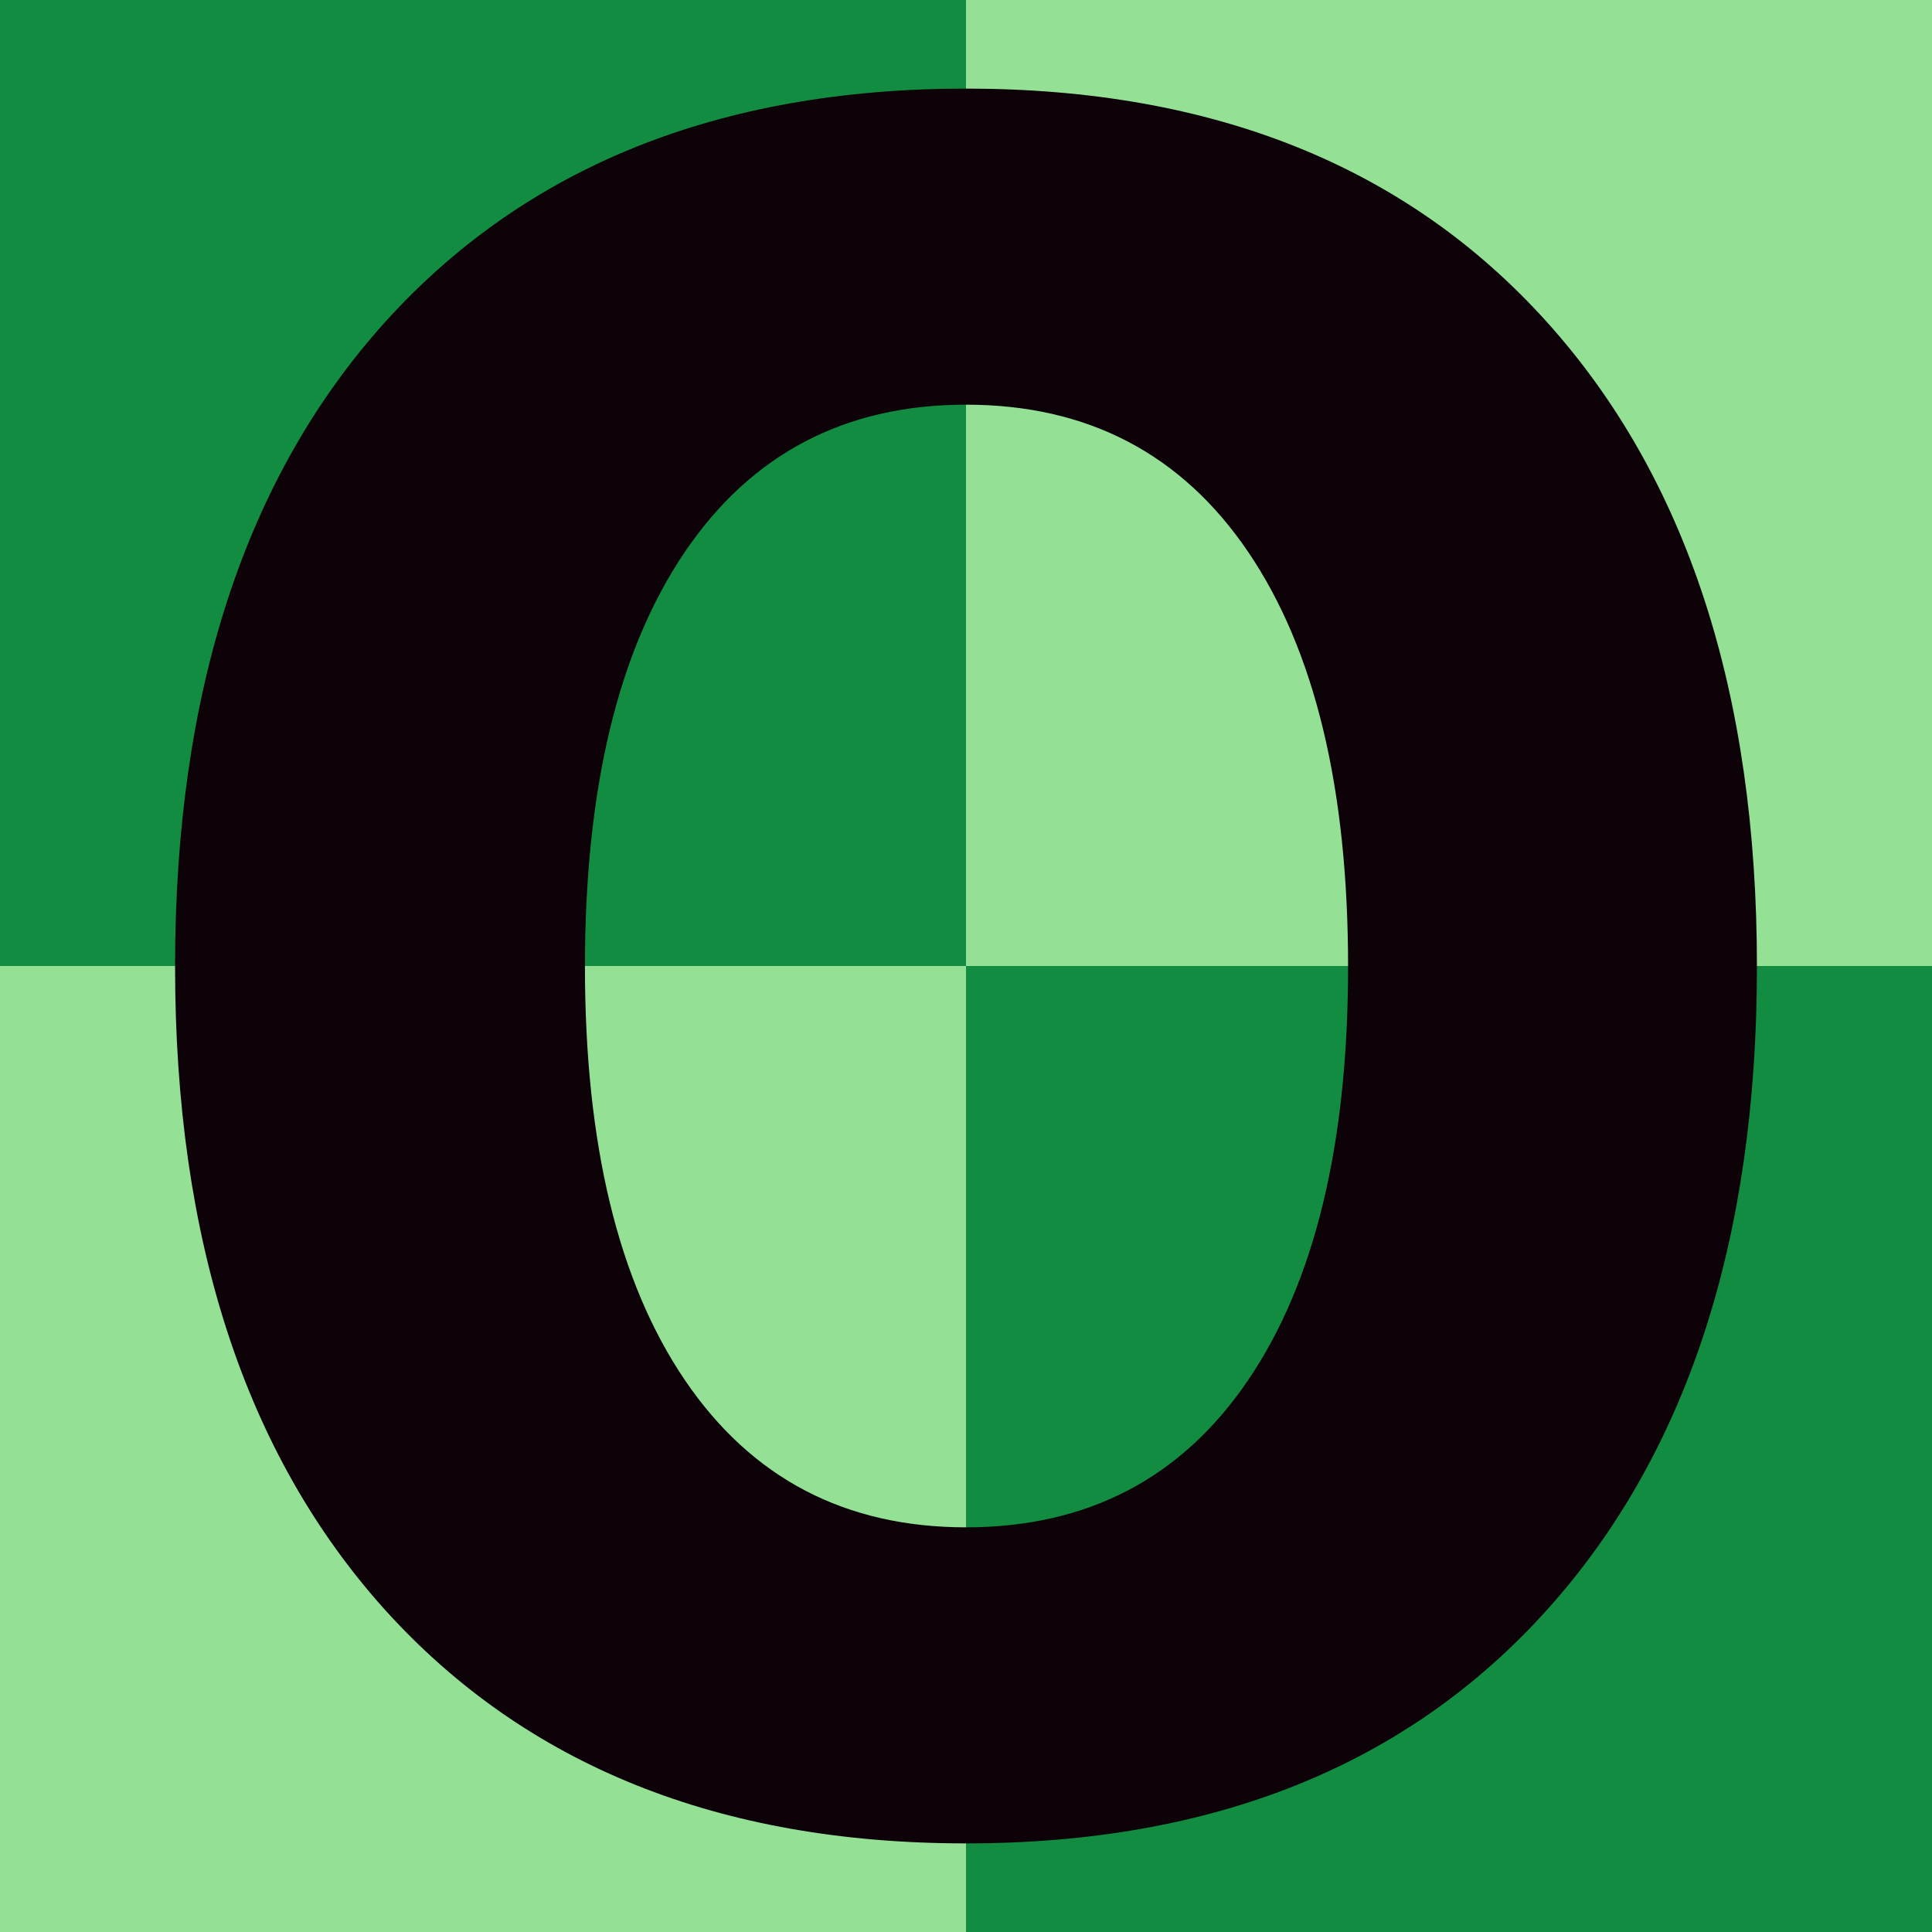
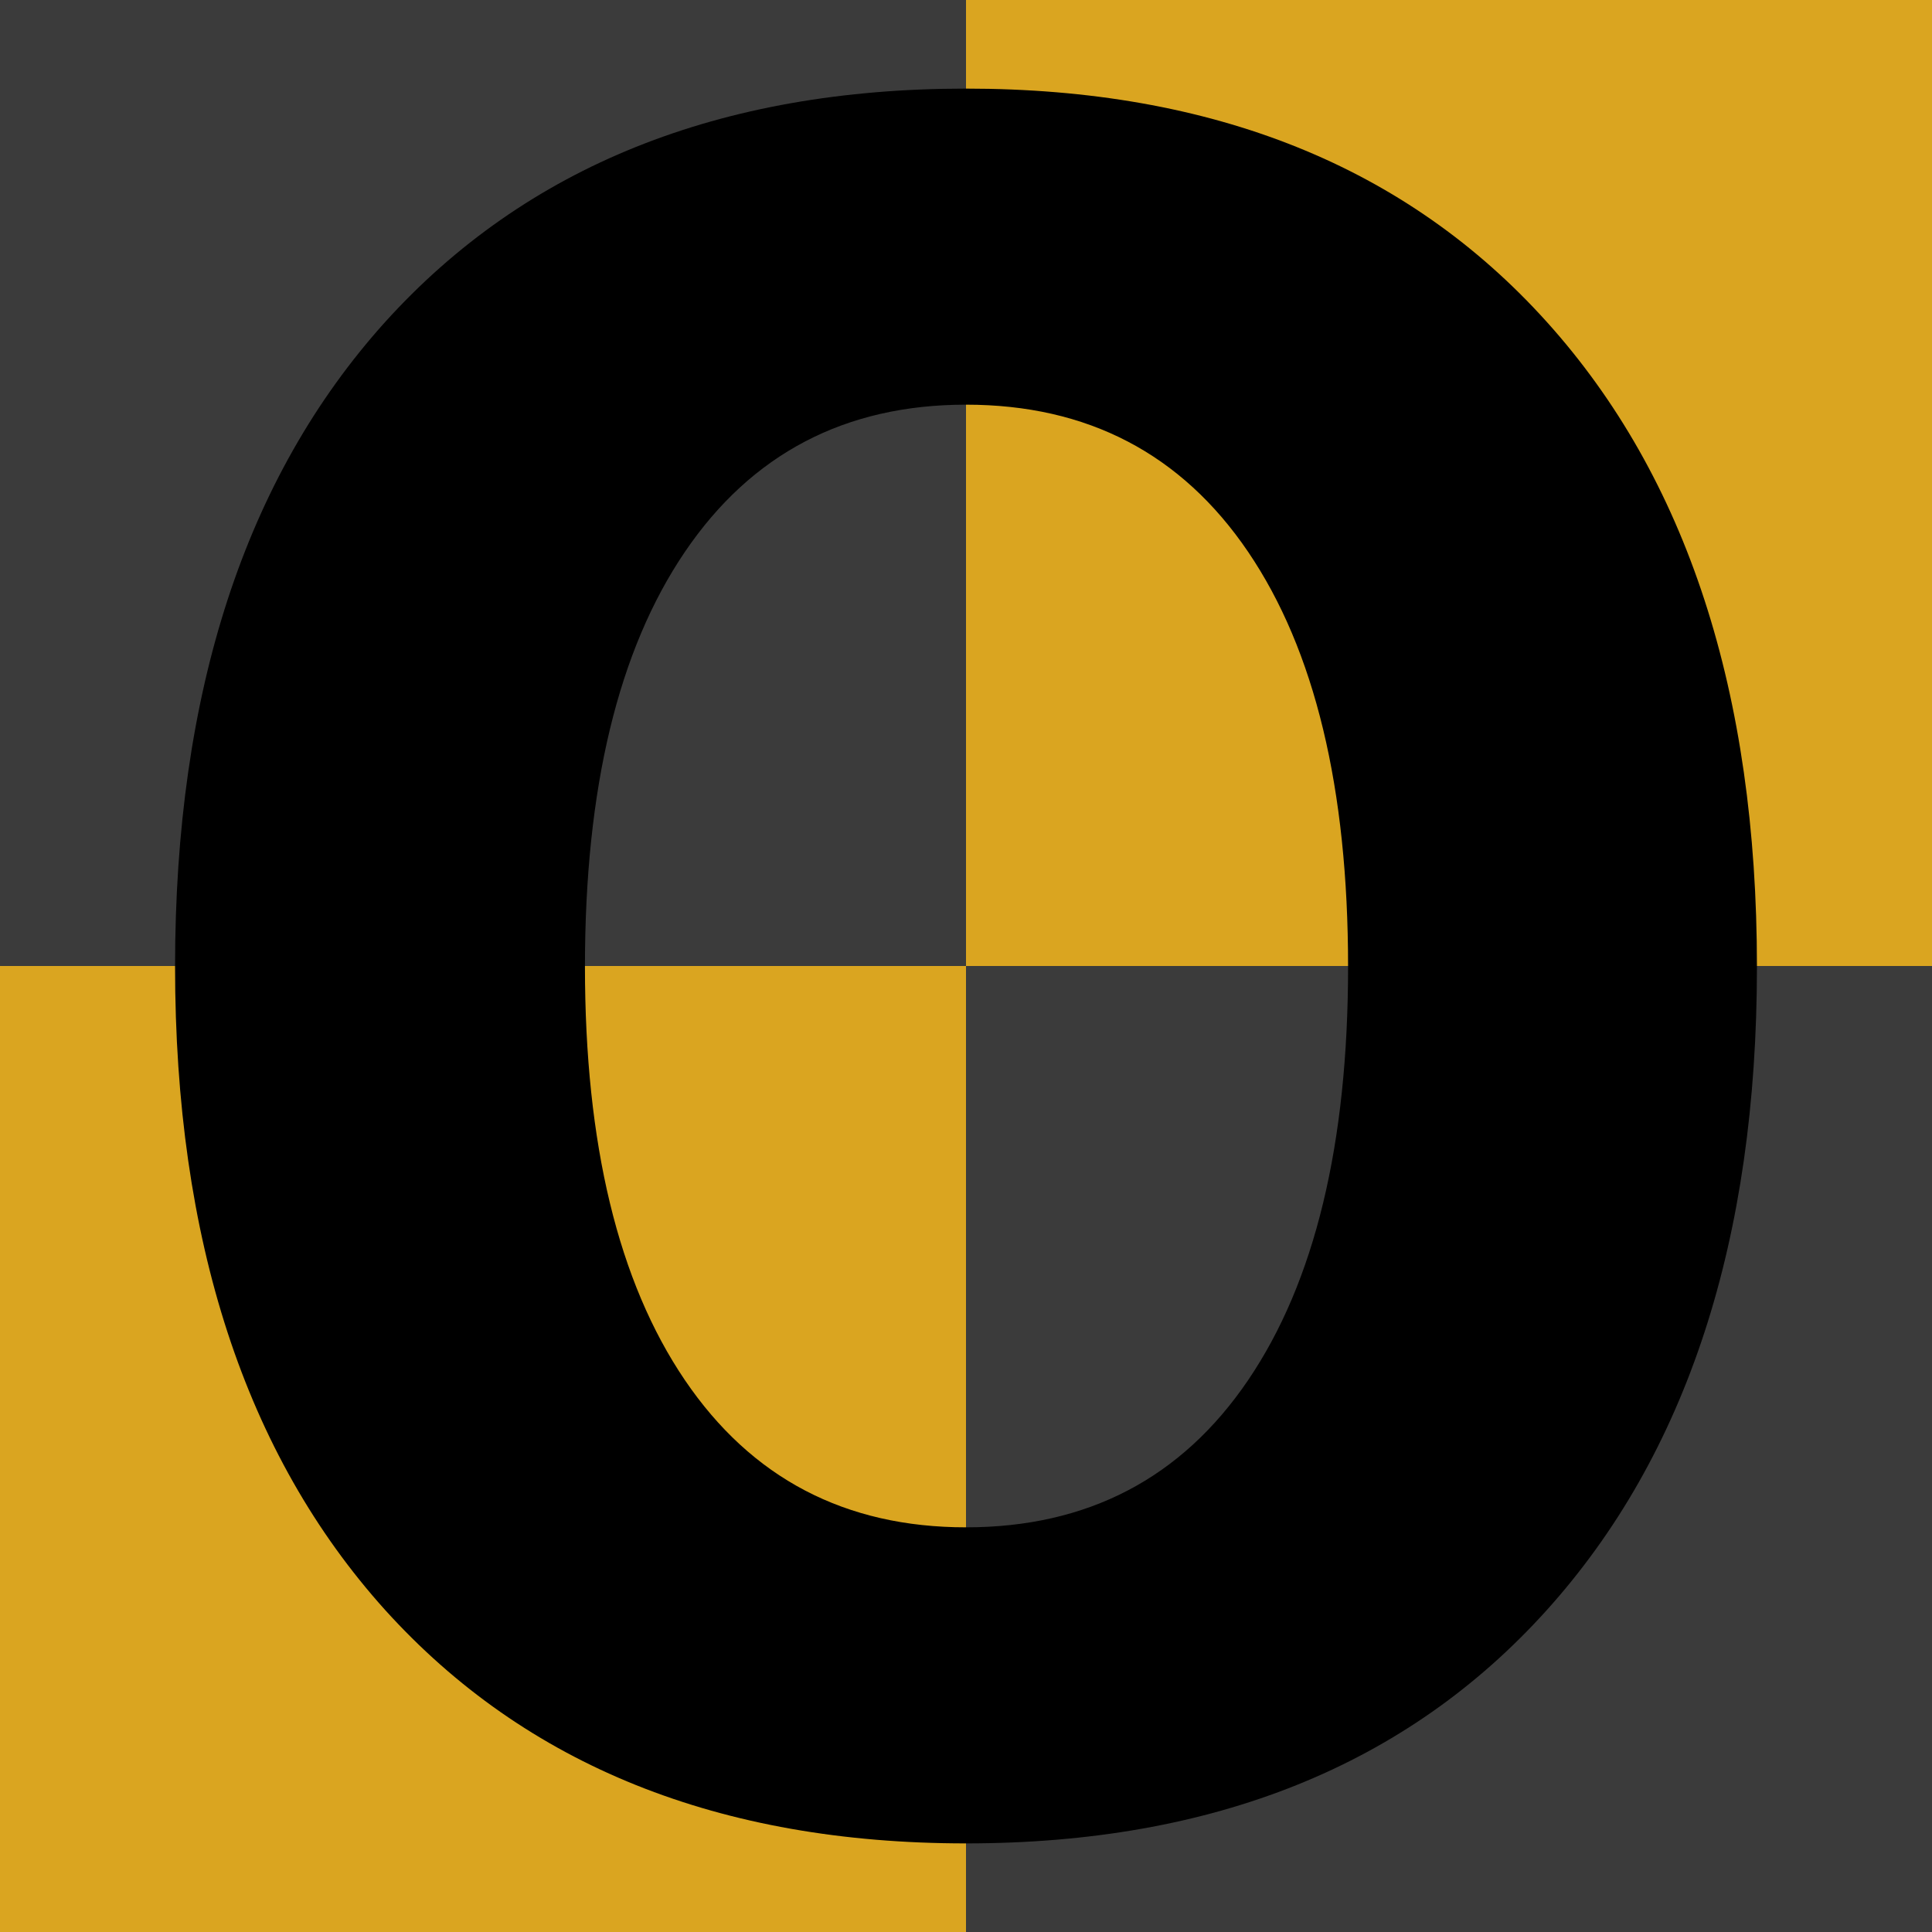
<svg xmlns="http://www.w3.org/2000/svg" width="250mm" height="250mm" viewBox="0 0 250 250" version="1.1" id="svg8">
  <defs id="defs2">
    <rect x="191.061" y="167.61" width="9.315" height="28.65" id="rect853" />
    <rect x="120.11" y="27.846" width="83.141" height="150.359" id="rect24" />
    <rect x="113.847" y="28.873" width="68.722" height="89.834" id="rect18" />
    <rect x="37.502" y="98.018" width="79.875" height="106.647" id="rect12" />
  </defs>
  <g id="layer1" transform="translate(16.1122,-26.05443)">
-     <rect style="fill:#94e196;fill-opacity:1;stroke-width:0.265" id="rect873" width="250" height="250" x="-16.112" y="26.054" />
+     <rect style="fill:#DAA520;fill-opacity:1;stroke-width:0.265" id="rect873" width="250" height="250" x="-16.112" y="26.054" />
    <g id="g949">
-       <rect y="26.054" x="-16.112" height="125" width="125" id="rect875" style="fill:#118c40;fill-opacity:1;stroke-width:0.265" />
-       <rect style="fill:#118c40;fill-opacity:1;stroke-width:0.265" id="rect875-3" width="125" height="125" x="108.888" y="151.054" />
+       <rect y="26.054" x="-16.112" height="125" width="125" id="rect875" style="fill:#3b3b3b;fill-opacity:1;stroke-width:0.265" />
+       <rect style="fill:#3b3b3b;fill-opacity:1;stroke-width:0.265" id="rect875-3" width="125" height="125" x="108.888" y="151.054" />
    </g>
    <text xml:space="preserve" id="text16" style="font-style:normal;font-weight:normal;font-size:10.583px;line-height:1.25;font-family:sans-serif;white-space:pre;shape-inside:url(#rect18);fill:#000000;fill-opacity:1;stroke:none;" />
-     <path id="path860" style="font-style:normal;font-variant:normal;font-weight:bold;font-stretch:normal;font-size:88.194px;line-height:1.25;font-family:sans-serif;-inkscape-font-specification:'sans-serif Bold';white-space:pre;fill:#0d0208;fill-opacity:1;stroke:none;stroke-width:3.246" d="m 108.888,78.419 q -23.454,0 -36.381,19.057 -12.927,19.057 -12.927,53.652 0,34.449 12.927,53.505 12.927,19.057 36.381,19.057 23.588,0 36.514,-19.057 12.927,-19.057 12.927,-53.505 0,-34.595 -12.927,-53.652 -12.927,-19.057 -36.514,-19.057 z m 0,-40.899 q 47.975,0 75.161,30.198 27.186,30.198 27.186,83.41 0,53.066 -27.186,83.263 -27.186,30.198 -75.161,30.198 -47.842,0 -75.161,-30.198 Q 6.541,204.193 6.541,151.128 6.541,97.915 33.727,67.718 61.046,37.52 108.888,37.52 Z" />
-     <path id="path863" style="font-style:normal;font-variant:normal;font-weight:bold;font-stretch:normal;font-size:105.833px;line-height:1.25;font-family:sans-serif;-inkscape-font-specification:'sans-serif Bold';white-space:pre;fill:#008f11;fill-opacity:1;stroke:none;stroke-width:2.063" d="m -87.315,146.283 q 9.702,0 14.712,-4.264 5.011,-4.264 5.011,-12.58 0,-8.209 -5.011,-12.473 -5.011,-4.371 -14.712,-4.371 h -22.708 v 33.689 z m 1.386,69.617 q 12.367,0 18.55,-5.224 6.29,-5.224 6.29,-15.778 0,-10.341 -6.183,-15.459 -6.183,-5.224 -18.657,-5.224 h -24.094 v 41.685 z m 38.167,-57.25 q 13.22,3.838 20.469,14.179 7.25,10.341 7.25,25.373 0,23.028 -15.565,34.329 -15.565,11.301 -47.335,11.301 H -151.069 V 84.662 h 61.621 q 33.156,0 47.975,10.021 14.926,10.021 14.926,32.09 0,11.621 -5.437,19.83 -5.437,8.102 -15.778,12.047 z" />
+     <path id="path860" style="font-style:normal;font-variant:normal;font-weight:bold;font-stretch:normal;font-size:88.194px;line-height:1.25;font-family:sans-serif;-inkscape-font-specification:'sans-serif Bold';white-space:pre;fill:#000000;fill-opacity:1;stroke:none;stroke-width:3.246" d="m 108.888,78.419 q -23.454,0 -36.381,19.057 -12.927,19.057 -12.927,53.652 0,34.449 12.927,53.505 12.927,19.057 36.381,19.057 23.588,0 36.514,-19.057 12.927,-19.057 12.927,-53.505 0,-34.595 -12.927,-53.652 -12.927,-19.057 -36.514,-19.057 z m 0,-40.899 q 47.975,0 75.161,30.198 27.186,30.198 27.186,83.41 0,53.066 -27.186,83.263 -27.186,30.198 -75.161,30.198 -47.842,0 -75.161,-30.198 Q 6.541,204.193 6.541,151.128 6.541,97.915 33.727,67.718 61.046,37.52 108.888,37.52 Z" />
+     <path id="path863" style="font-style:normal;font-variant:normal;font-weight:bold;font-stretch:normal;font-size:105.833px;line-height:1.25;font-family:sans-serif;-inkscape-font-specification:'sans-serif Bold';white-space:pre;fill:#DAA520;fill-opacity:1;stroke:none;stroke-width:2.063" d="m -87.315,146.283 q 9.702,0 14.712,-4.264 5.011,-4.264 5.011,-12.58 0,-8.209 -5.011,-12.473 -5.011,-4.371 -14.712,-4.371 h -22.708 v 33.689 z m 1.386,69.617 q 12.367,0 18.55,-5.224 6.29,-5.224 6.29,-15.778 0,-10.341 -6.183,-15.459 -6.183,-5.224 -18.657,-5.224 h -24.094 v 41.685 z m 38.167,-57.25 q 13.22,3.838 20.469,14.179 7.25,10.341 7.25,25.373 0,23.028 -15.565,34.329 -15.565,11.301 -47.335,11.301 H -151.069 V 84.662 h 61.621 q 33.156,0 47.975,10.021 14.926,10.021 14.926,32.09 0,11.621 -5.437,19.83 -5.437,8.102 -15.778,12.047 z" />
    <text xml:space="preserve" id="text851" style="font-style:normal;font-weight:normal;font-size:10.583px;line-height:1.25;font-family:sans-serif;white-space:pre;shape-inside:url(#rect853);fill:#000000;fill-opacity:1;stroke:none;" />
  </g>
</svg>
